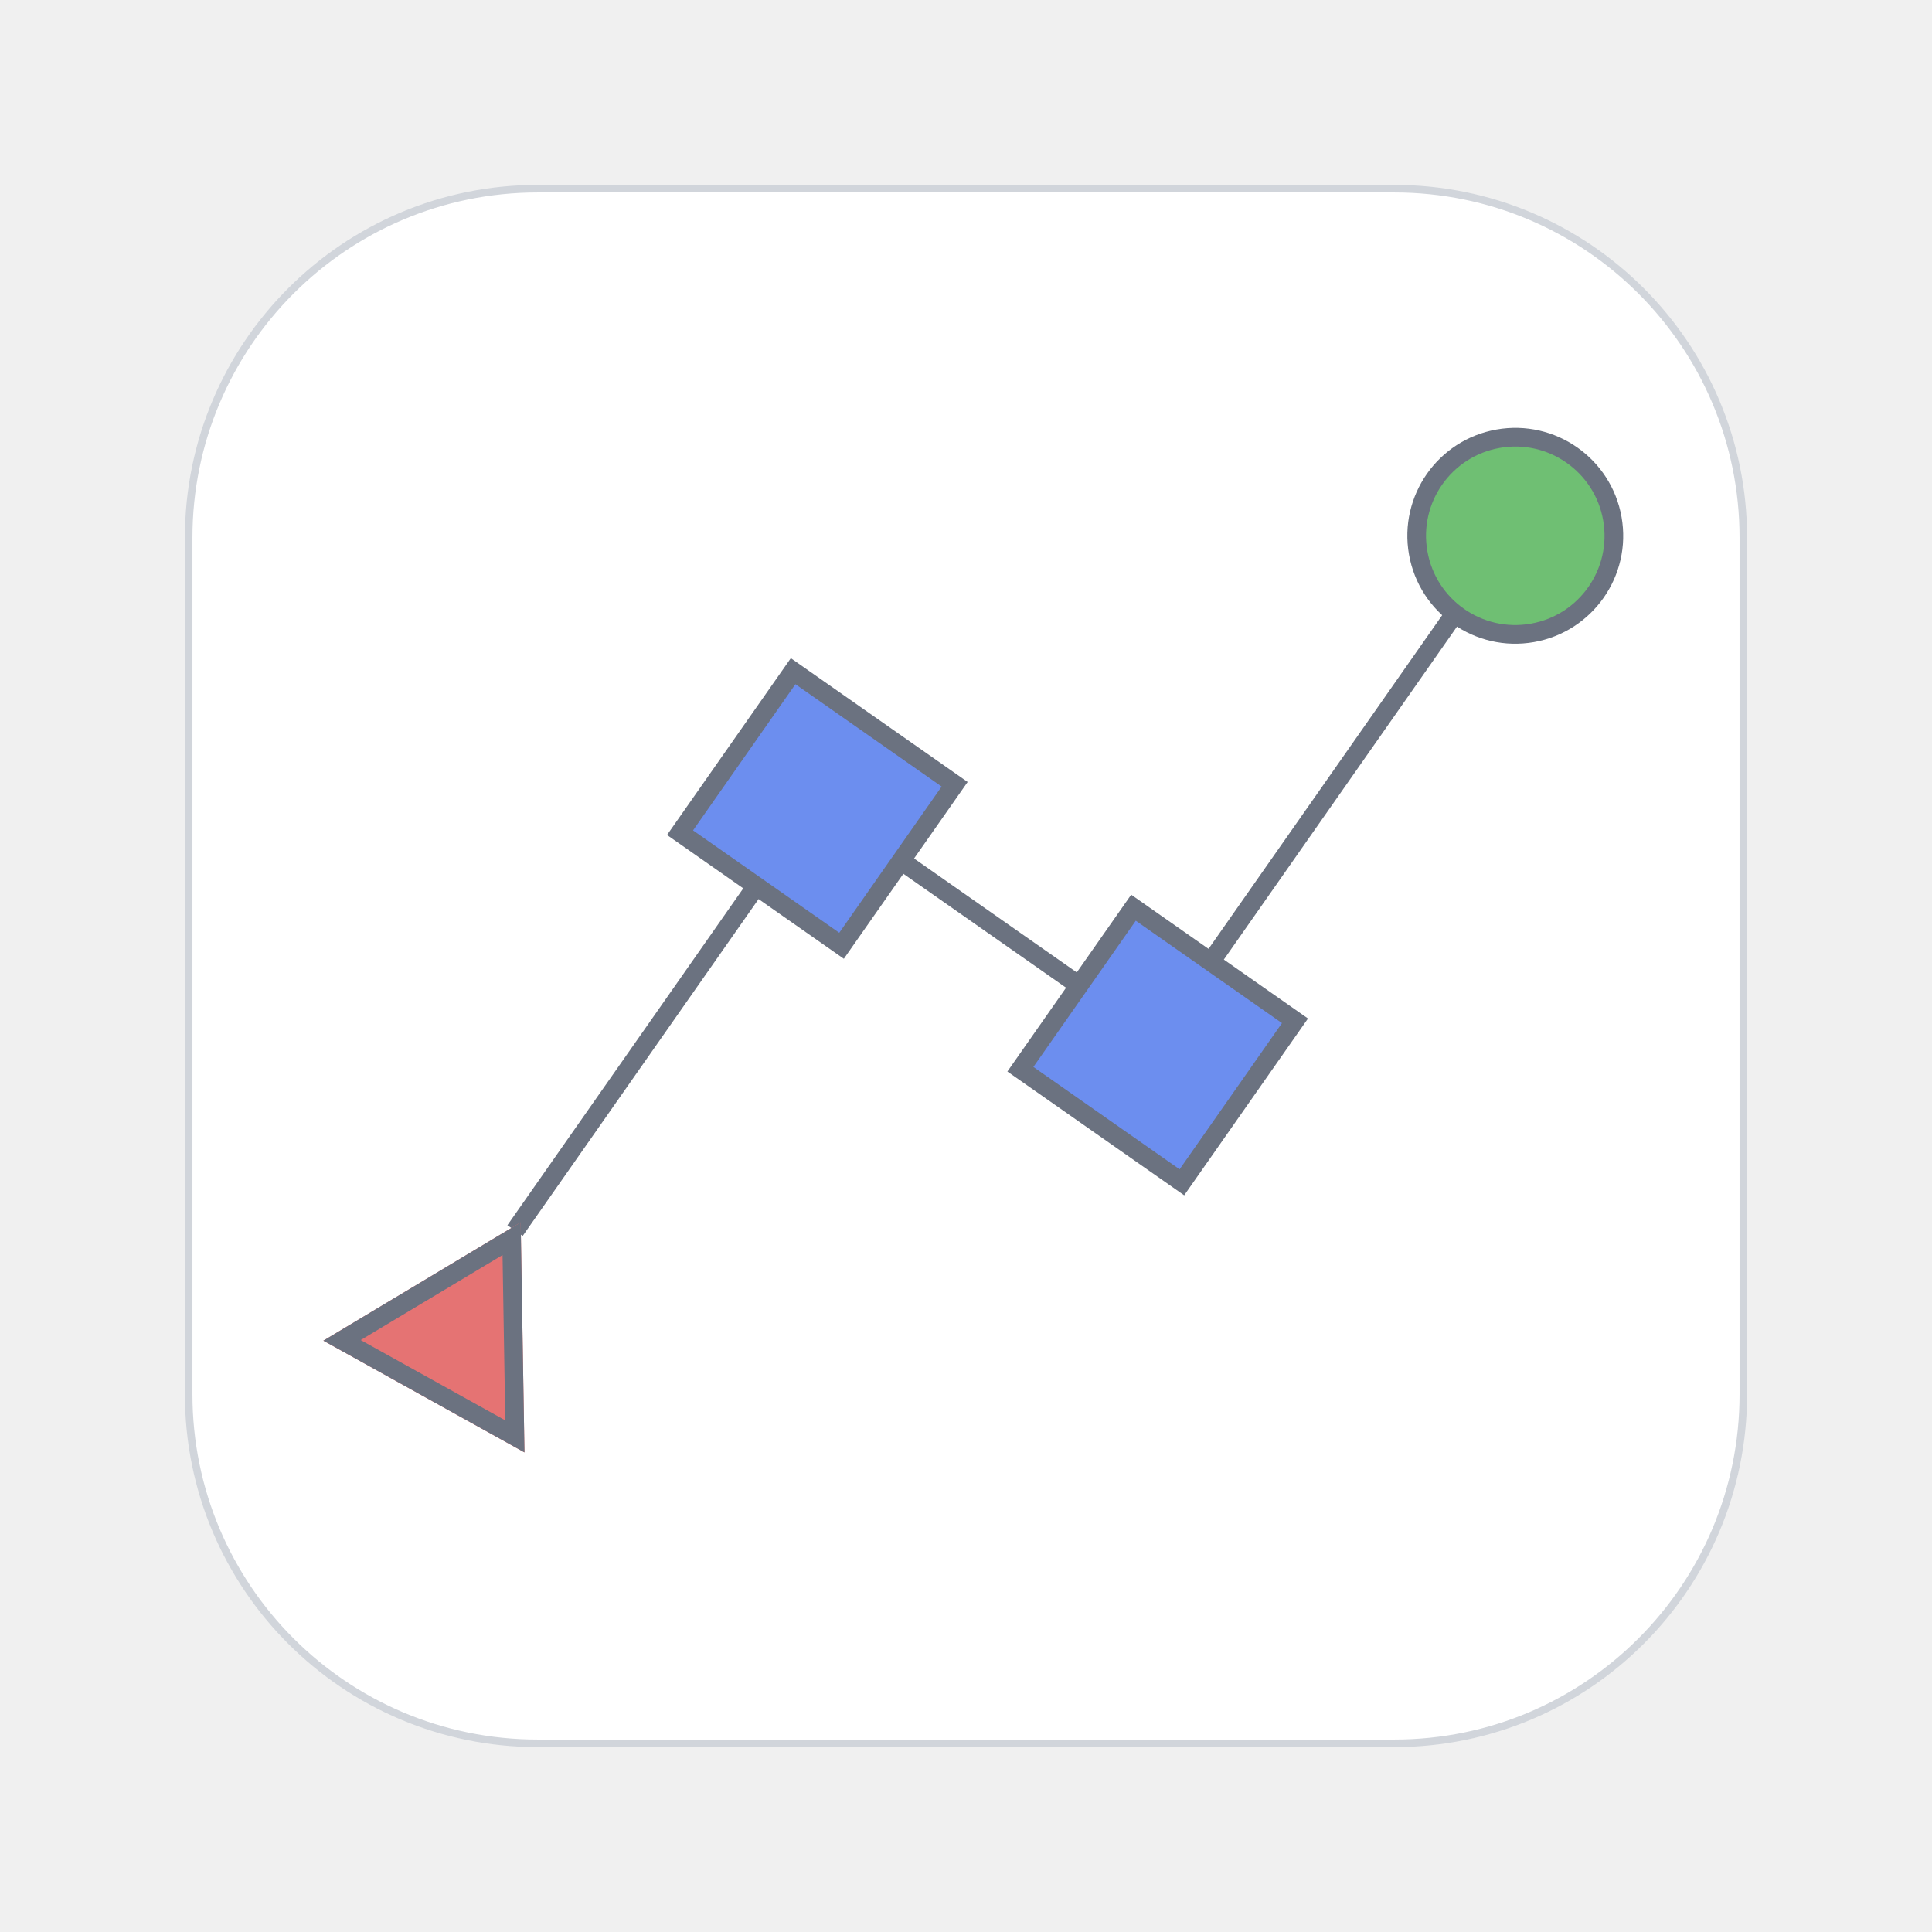
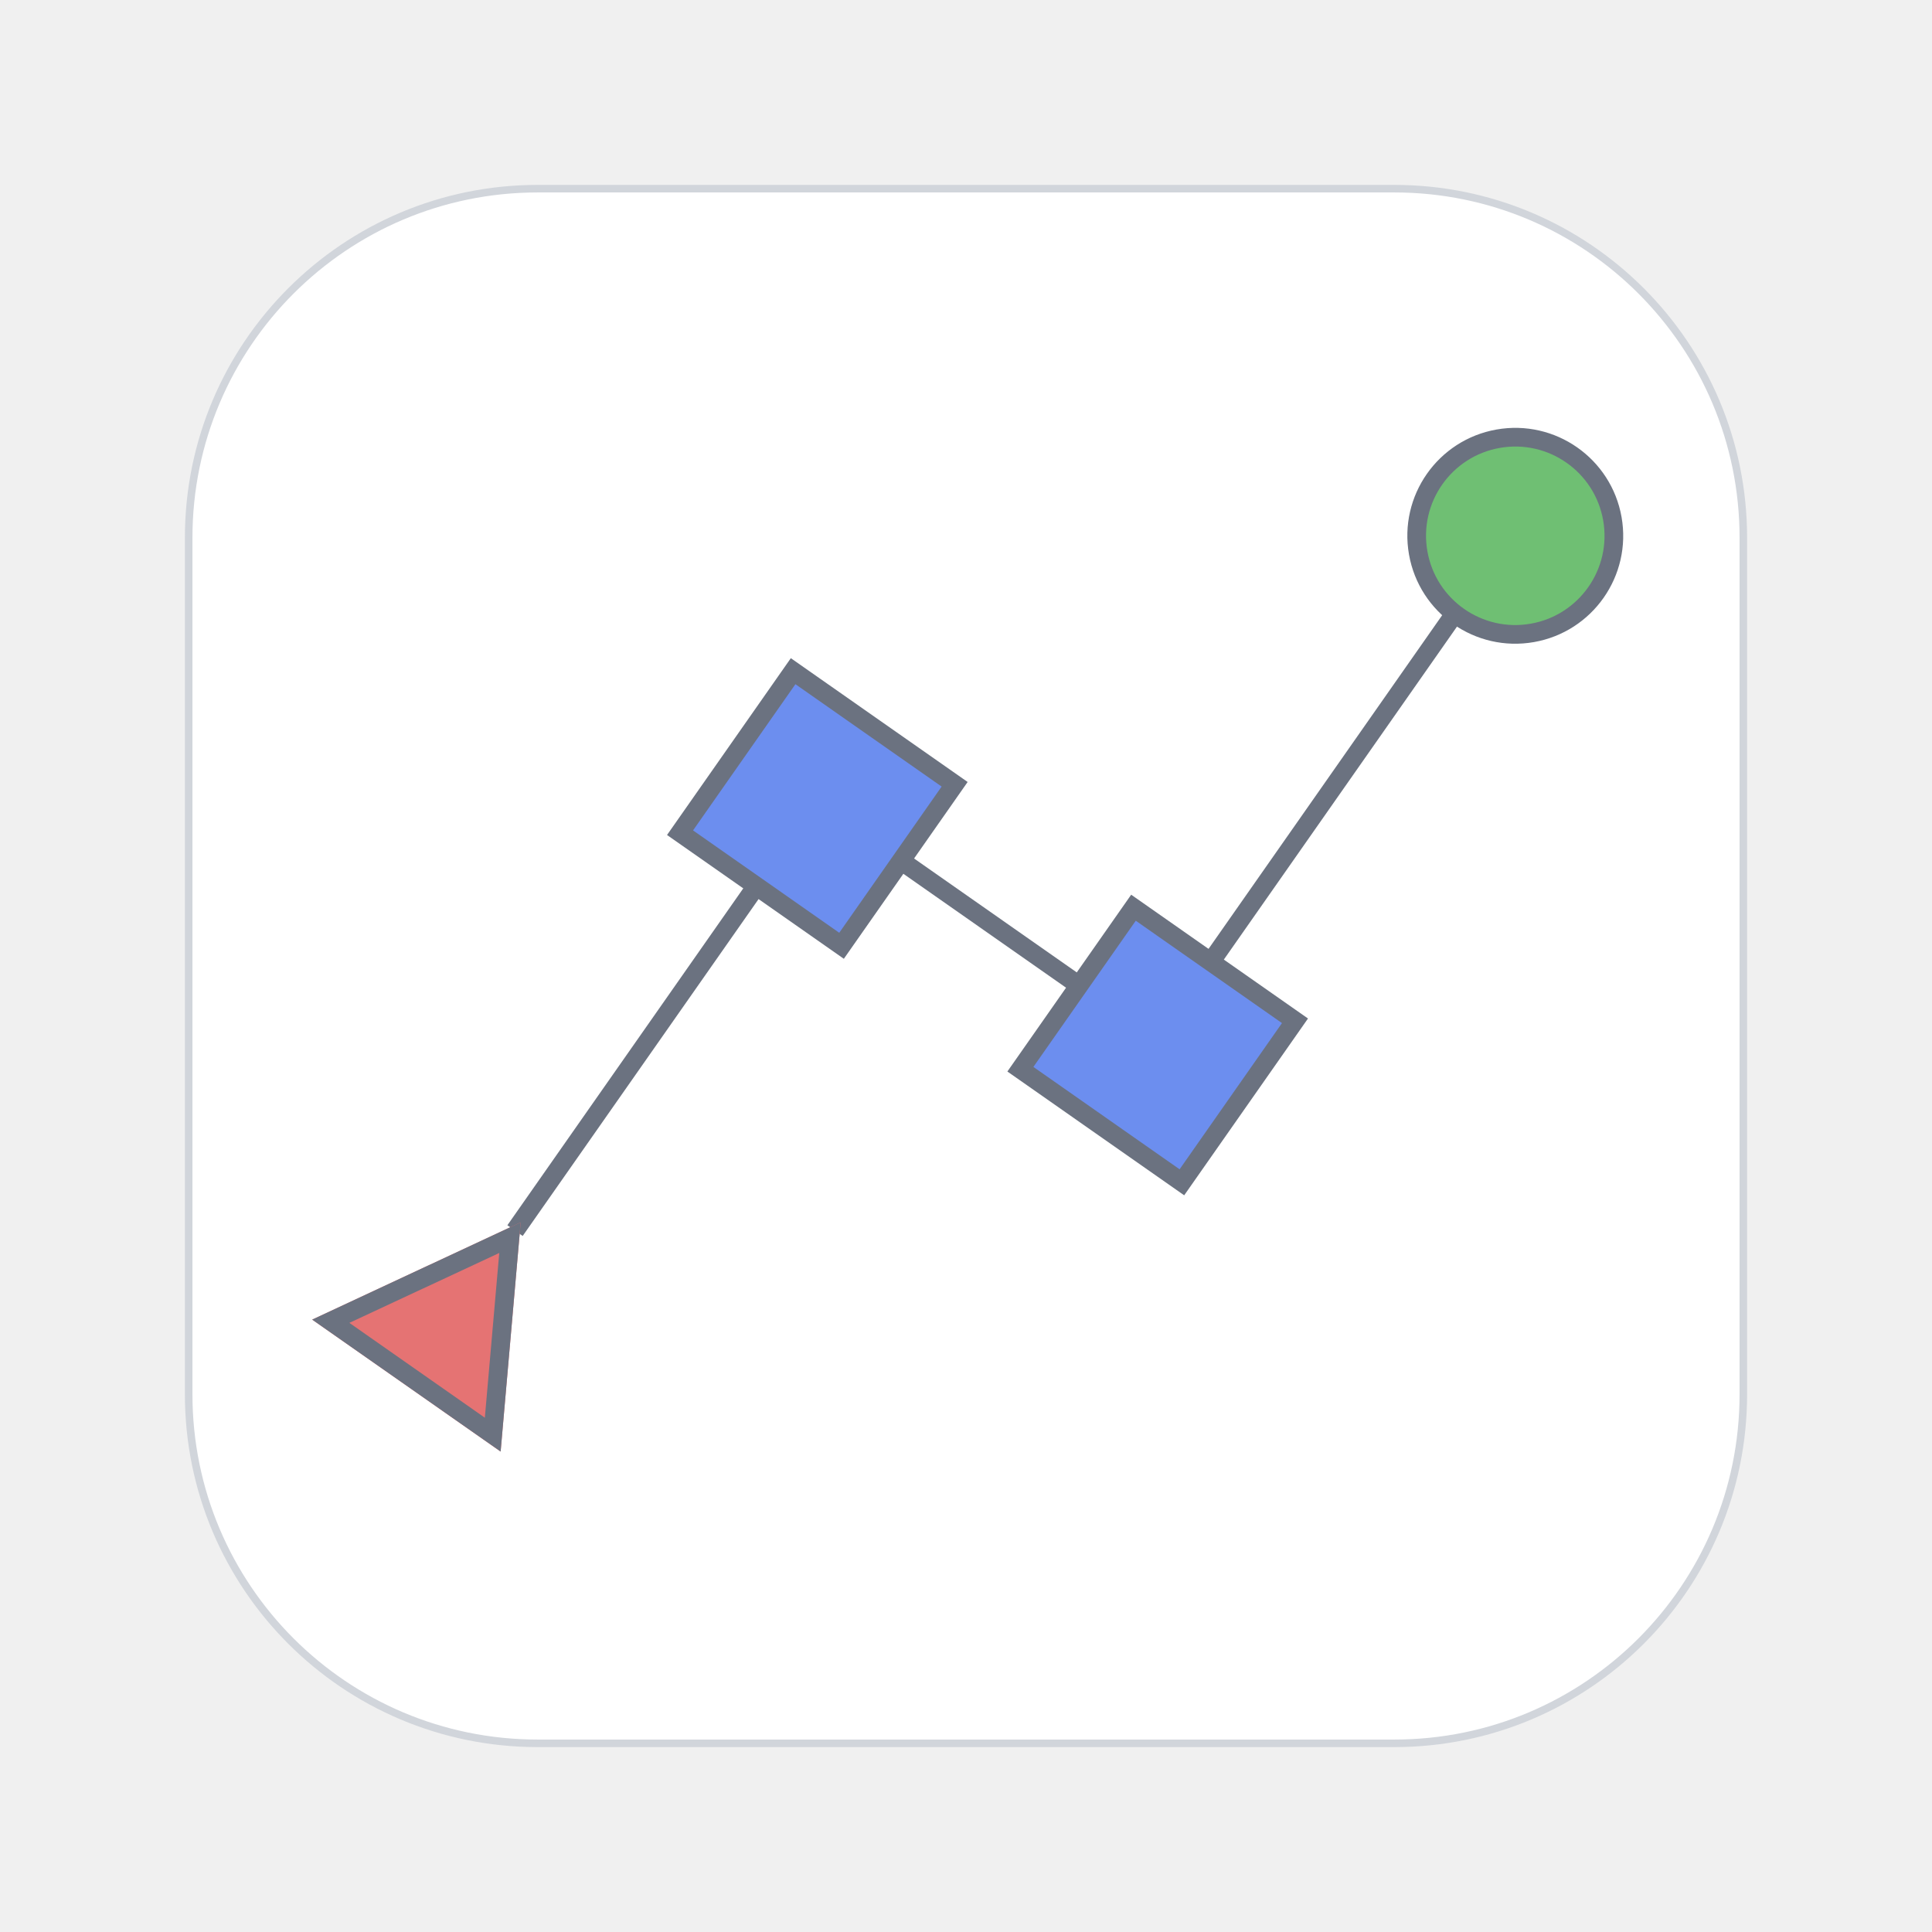
<svg xmlns="http://www.w3.org/2000/svg" viewBox="0 0 1024 1024" fill="none">
  <rect x="100" y="100" width="824" height="824" rx="185" fill="#ffffff" stroke="#d1d5db" stroke-width="4" />
  <g transform="rotate(-10 512 512) translate(131 283) scale(1.1)">
    <path d="M110.232 296.009L287.009 119.232" stroke="#6b7280" stroke-width="9" />
    <path d="M290.768 119.232L432.189 260.654" stroke="#6b7280" stroke-width="9" />
    <path d="M429.232 260.364L641.364 48.232" stroke="#6b7280" stroke-width="9" />
    <path d="M690.5 50C690.5 76.234 669.234 97.5 643 97.5C616.766 97.5 595.5 76.234 595.5 50C595.5 23.767 616.766 2.5 643 2.5C669.234 2.5 690.5 23.767 690.5 50Z" fill="#6FBF73" stroke="#6b7280" stroke-width="9" />
    <path d="M221.825 121L289 53.825L356.175 121L289 188.175L221.825 121Z" fill="#6C8EEF" stroke="#6b7280" stroke-width="9" />
    <path d="M363.536 261.711L430.711 194.536L497.886 261.711L430.711 328.886L363.536 261.711Z" fill="#6C8EEF" stroke="#6b7280" stroke-width="9" />
-     <path d="M10.074 332.202L113.602 292.578L96.153 402.048L10.074 332.202Z" fill="#E57373" />
+     <path d="M6.527 321.269L113.602 292.578L84.911 399.653L6.527 321.269Z" fill="#E57373" />
    <mask id="triangle" fill="white">
-       <path d="M10.074 332.202L113.602 292.578L96.153 402.048L10.074 332.202Z" />
+       <path d="M6.527 321.269L113.602 292.578L84.911 399.653L6.527 321.269Z" />
    </mask>
-     <path d="M10.074 332.202L113.602 292.578L96.153 402.048L10.074 332.202Z" stroke="#6b7280" stroke-width="18" mask="url(#triangle)" />
+     <path d="M6.527 321.269L113.602 292.578L84.911 399.653L6.527 321.269Z" stroke="#6b7280" stroke-width="18" mask="url(#triangle)" />
  </g>
</svg>
